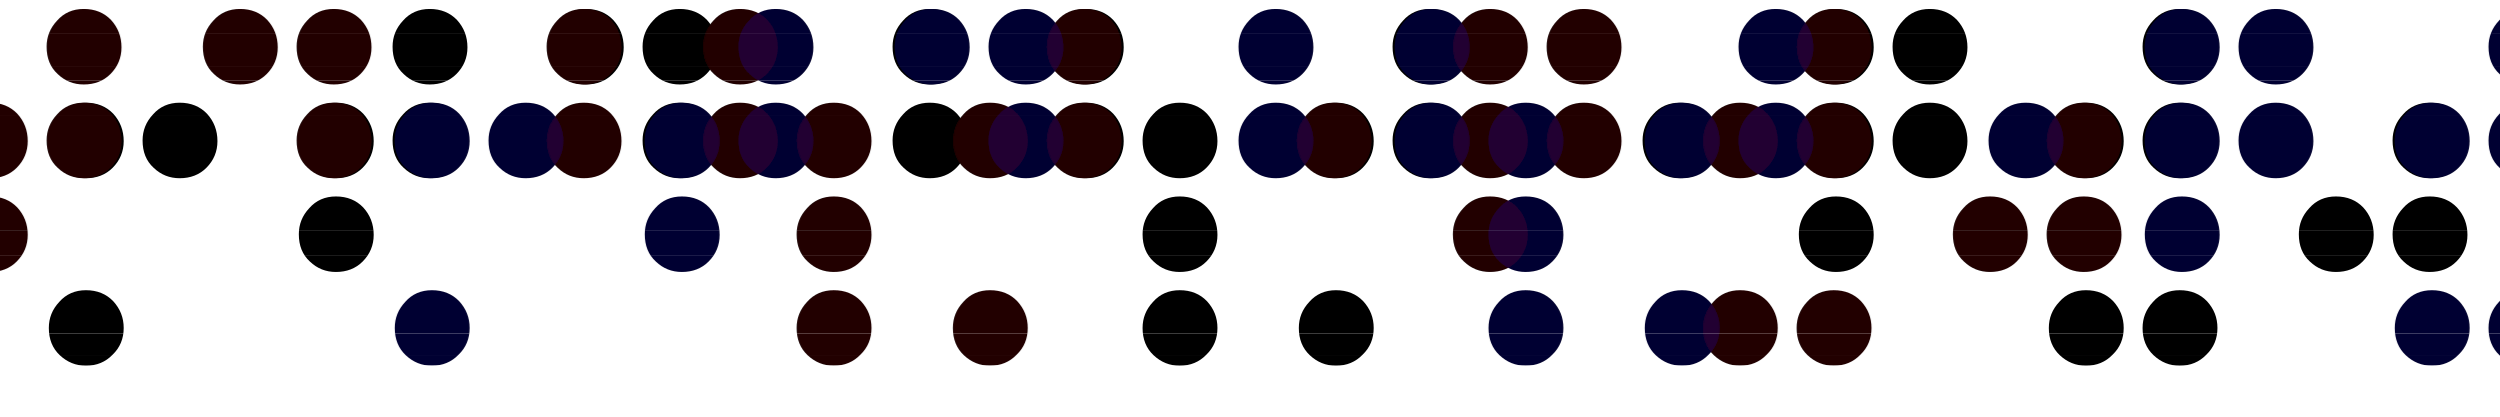
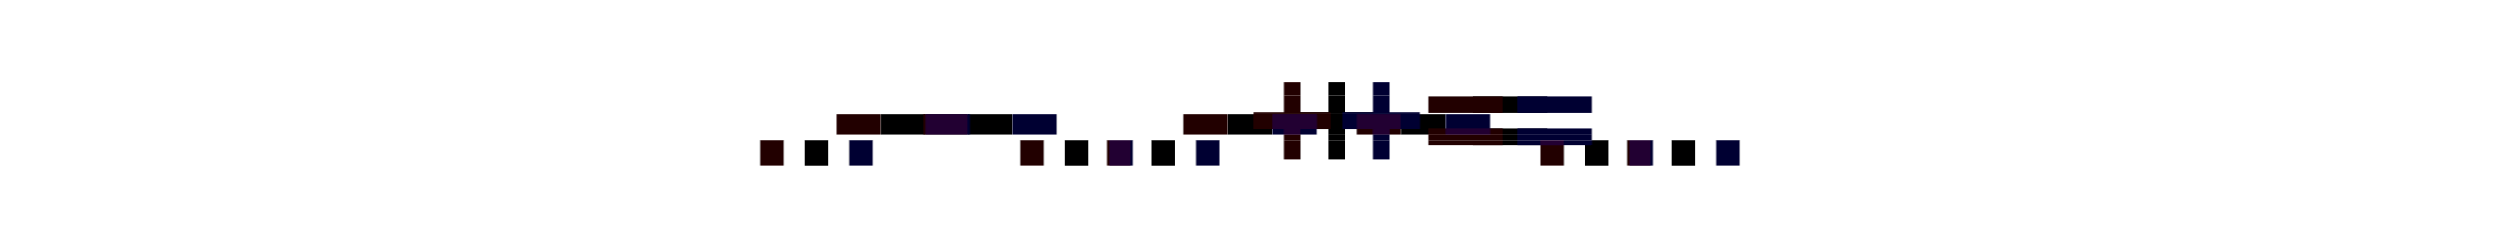
- <svg xmlns="http://www.w3.org/2000/svg" viewBox="0 0 60 10" id="glitched">
+ <svg xmlns="http://www.w3.org/2000/svg" viewBox="0 0 400 40" id="glitched">
  <style>
-          .text-centered {
-              font: bold 10px monospace, sans;
-              fill: #220033;
-              dominant-baseline: middle;
-              text-anchor: middle;
-           }
- 
          @media (prefers-color-scheme: dark) {
-              .text-centered {
-                  fill: #DDCCFF;
-              }
+              text { fill: #110033; }
          }
      </style>
-   <text class="text-centered" filter="url(#glitch)" x="50%" y="50%">⠌⣏⣣⣤⡘⢩⢚⢊⡴⡒⠞⠙⠘⢳⡚⠐⠟⣚⠴⠔⢖⠮⡰⣍⠨⣧⢞⠏</text>
+   <text font-family="monospace, serif" font-weight="bolder" font-size="x-large" text-anchor="middle" fill="#220033" dominant-baseline="middle" filter="url(#glitch)" x="50%" y="50%">.--..-+-=..</text>
  <defs>
    <filter id="glitch" primitiveUnits="objectBoundingBox" x="-10%" y="0%" width="120%" height="100%">
      <feColorMatrix in="SourceGraphic" result="red" type="matrix" values="1 0 0 0 0 0 0 0 0 0 0 0 0 0 0 0 0 0 1 0" />
      <feColorMatrix in="SourceGraphic" result="green" type="matrix" values="0 0 0 0 0 0 1 0 0 0 0 0 0 0 0 0 0 0 1 0" />
      <feColorMatrix in="SourceGraphic" result="blue" type="matrix" values="0 0 0 0 0 0 0 0 0 0 0 0 1 0 0 0 0 0 1 0" />
      <feOffset in="red" result="red-shifted" dx="-0.05" dy="0">
-         <animate attributeName="dx" keyTimes="0; 0.13; 0.21; 0.45; 0.57; 0.64; 0.73; 0.82; 0.9" values="-0.01; 0.07; 0.03; -0.01; 0.05; -0.03; 0.01; -0.01; 0.01" begin="0" dur="4s" calcMode="discrete" repeatCount="indefinite" fill="freeze" />
+         <animate attributeName="dx" keyTimes="0; 0.19; 0.28; 0.29; 0.33; 0.41; 0.53; 0.56; 0.63; 0.73; 0.75; 0.76; 0.77; 0.79; 0.87" values="-0.05; 0.06; 0.07; -0.05; -0.03; 0.07; -0.05; -0.03; -0.07; -0.04; -0.02; -0.03; -0.01; 0.07; -0.07" begin="0" dur="8s" calcMode="discrete" repeatCount="indefinite" fill="freeze" />
      </feOffset>
      <feOffset in="blue" result="blue-shifted" dx="0.05" dy="0">
-         <animate attributeName="dx" keyTimes="0; 0.05; 0.16; 0.23; 0.51; 0.56; 0.57; 0.76; 0.77; 0.80; 0.9" values="-0.01; -0.02; -0.03; -0.06; -0.07; -0.05; 0.06; -0.05; -0.07; -0.06; 0.01" begin="0" dur="9s" calcMode="discrete" repeatCount="indefinite" fill="freeze" />
+         <animate attributeName="dx" keyTimes="0; 0.03; 0.07; 0.11; 0.17; 0.22; 0.27; 0.35; 0.36; 0.44; 0.51; 0.53; 0.58; 0.60; 0.66; 0.73; 0.76; 0.77; 0.81; 0.82; 0.89; 0.91; 0.95" values="0.05; -0.02; 0.07; -0.05; -0.05; 0.05; 0.02; -0.03; -0.01; -0.01; -0.04; 0.03; 0.06; 0.03; -0.03; -0.07; 0.04; 0.02; -0.04; 0.03; -0.03; -0.04; 0.02" begin="0" dur="25s" calcMode="discrete" repeatCount="indefinite" fill="freeze" />
      </feOffset>
      <feBlend mode="screen" in="red-shifted" in2="green" result="red-green" />
      <feBlend mode="screen" in="red-green" in2="blue-shifted" result="blended" />
-       <feOffset in="blended" dx="0" dy="0" y="0%" height="7%" result="slice_1a" />
-       <feOffset in="blended" dx="0" dy="0" y="7%" height="9%" result="slice_1b">
-         <animate attributeName="dx" keyTimes="0; 0.02; 0.04; 0.06; 0.07; 0.12; 0.14; 0.16; 0.17; 0.21; 0.27; 0.29; 0.32; 0.35; 0.38; 0.43; 0.46; 0.62; 0.65; 0.68; 0.69; 0.79; 0.80; 0.86; 0.92; 0.95; 0.97; 0.9" values="0.02; 0.07; -0.02; 0.06; 0.04; -0.02; -0.02; 0.06; -0.01; 0.05; 0.02; -0.03; 0.01; -0.05; 0.02; 0.01; 0.02; 0.04; -0.06; 0.07; 0.06; -0.05; -0.06; 0.05; 0.07; -0.06; -0.06; -0.01" begin="0s" dur="19s" calcMode="discrete" repeatCount="indefinite" fill="freeze" />
+       <feOffset in="blended" dx="0" dy="0" y="0%" height="16%" result="slice_1a" />
+       <feOffset in="blended" dx="0" dy="0" y="16%" height="21%" result="slice_1b">
+         <animate attributeName="dx" keyTimes="0; 0.02; 0.03; 0.05; 0.08; 0.16; 0.21; 0.25; 0.27; 0.32; 0.34; 0.35; 0.36; 0.41; 0.47; 0.49; 0.50; 0.52; 0.54; 0.61; 0.63; 0.69; 0.72; 0.75; 0.79; 0.91; 0.96; 0.97" values="0.07; 0.03; -0.06; -0.01; 0.05; -0.06; 0.01; -0.03; 0.01; 0.04; 0.06; 0.01; 0.01; -0.04; 0.02; 0.04; -0.04; -0.01; -0.02; 0.03; -0.03; -0.05; 0.02; -0.02; -0.07; 0.06; -0.07; -0.01" begin="0s" dur="7s" calcMode="discrete" repeatCount="indefinite" fill="freeze" />
      </feOffset>
-       <feOffset in="blended" dx="0" dy="0" y="16%" height="4%" result="slice_2a" />
-       <feOffset in="blended" dx="0" dy="0" y="20%" height="10%" result="slice_2b">
-         <animate attributeName="dx" keyTimes="0; 0.01; 0.02; 0.05; 0.09; 0.10; 0.13; 0.15; 0.22; 0.27; 0.30; 0.39; 0.55; 0.56; 0.68; 0.69; 0.76; 0.77; 0.81; 0.84; 0.85; 0.88; 0.89; 0.91; 0.92; 1.0" values="0.03; 0.01; -0.01; -0.02; -0.02; 0.03; 0.03; 0.04; 0.06; -0.02; 0.03; 0.01; -0.02; 0.06; 0.03; 0.04; 0.02; 0.06; 0.07; -0.04; -0.01; 0.06; -0.01; 0.05; 0.01; -0.03" begin="0s" dur="26s" calcMode="discrete" repeatCount="indefinite" fill="freeze" />
+       <feOffset in="blended" dx="0" dy="0" y="37%" height="26%" result="slice_2a" />
+       <feOffset in="blended" dx="0" dy="0" y="63%" height="7%" result="slice_2b">
+         <animate attributeName="dx" keyTimes="0; 0.06; 0.07; 0.09; 0.12; 0.17; 0.19; 0.28; 0.43; 0.44; 0.55; 0.64; 0.72; 0.73; 0.74; 0.84; 0.86; 0.91; 0.94; 0.95; 0.96; 1.00" values="0.07; 0.03; 0.04; -0.01; 0.07; -0.03; -0.02; 0.02; -0.01; 0.06; -0.06; 0.03; 0.02; -0.02; 0.07; 0.02; -0.02; 0.05; 0.05; -0.04; 0.03; 0.05" begin="0s" dur="20s" calcMode="discrete" repeatCount="indefinite" fill="freeze" />
      </feOffset>
-       <feOffset in="blended" dx="0" dy="0" y="30%" height="20%" result="slice_3a" />
-       <feOffset in="blended" dx="0" dy="0" y="50%" height="12%" result="slice_3b">
-         <animate attributeName="dx" keyTimes="0; 0.06; 0.26; 0.32; 0.44; 0.52; 0.60; 0.65; 0.70; 0.8" values="-0.05; -0.04; 0.06; -0.02; 0.03; -0.01; -0.06; -0.05; 0.03; 0.06" begin="0s" dur="19s" calcMode="discrete" repeatCount="indefinite" fill="freeze" />
-       </feOffset>
-       <feOffset in="blended" dx="0" dy="0" y="62%" height="7%" result="slice_4a" />
-       <feOffset in="blended" dx="0" dy="0" y="69%" height="22%" result="slice_4b">
-         <animate attributeName="dx" keyTimes="0; 0.32; 0.70; 0.78; 0.94; 0.9" values="0.07; -0.03; 0.02; 0.03; 0.07; -0.01" begin="0s" dur="5s" calcMode="discrete" repeatCount="indefinite" fill="freeze" />
-       </feOffset>
-       <feOffset in="blended" dx="0" dy="0" y="91%" height="6%" result="slice_5a" />
-       <feOffset in="blended" dx="0" dy="0" y="97%" height="9%" result="slice_5b">
-         <animate attributeName="dx" keyTimes="0; 0.36; 0.68; 0.70; 0.71; 0.72; 0.87; 0.9" values="-0.05; 0.07; 0.05; -0.04; 0.02; -0.05; -0.02; -0.06" begin="0s" dur="29s" calcMode="discrete" repeatCount="indefinite" fill="freeze" />
+       <feOffset in="blended" dx="0" dy="0" y="70%" height="31%" result="slice_3a" />
+       <feOffset in="blended" dx="0" dy="0" y="101%" height="5%" result="slice_3b">
+         <animate attributeName="dx" keyTimes="0; 0.01; 0.08; 0.11; 0.20; 0.27; 0.40; 0.41; 0.42; 0.46; 0.47; 0.49; 0.51; 0.52; 0.75; 0.83; 0.87; 0.92; 0.98" values="-0.02; 0.02; -0.07; 0.07; -0.06; -0.04; 0.01; -0.07; 0.05; 0.05; -0.06; -0.07; 0.05; -0.06; -0.03; 0.02; -0.01; -0.07; 0.02" begin="0s" dur="29s" calcMode="discrete" repeatCount="indefinite" fill="freeze" />
      </feOffset>
      <feMerge>
        <feMergeNode in="slice_1a" />
        <feMergeNode in="slice_1b" />
        <feMergeNode in="slice_2a" />
        <feMergeNode in="slice_2b" />
        <feMergeNode in="slice_3a" />
        <feMergeNode in="slice_3b" />
-         <feMergeNode in="slice_4a" />
-         <feMergeNode in="slice_4b" />
-         <feMergeNode in="slice_5a" />
-         <feMergeNode in="slice_5b" />
      </feMerge>
    </filter>
  </defs>
</svg>
